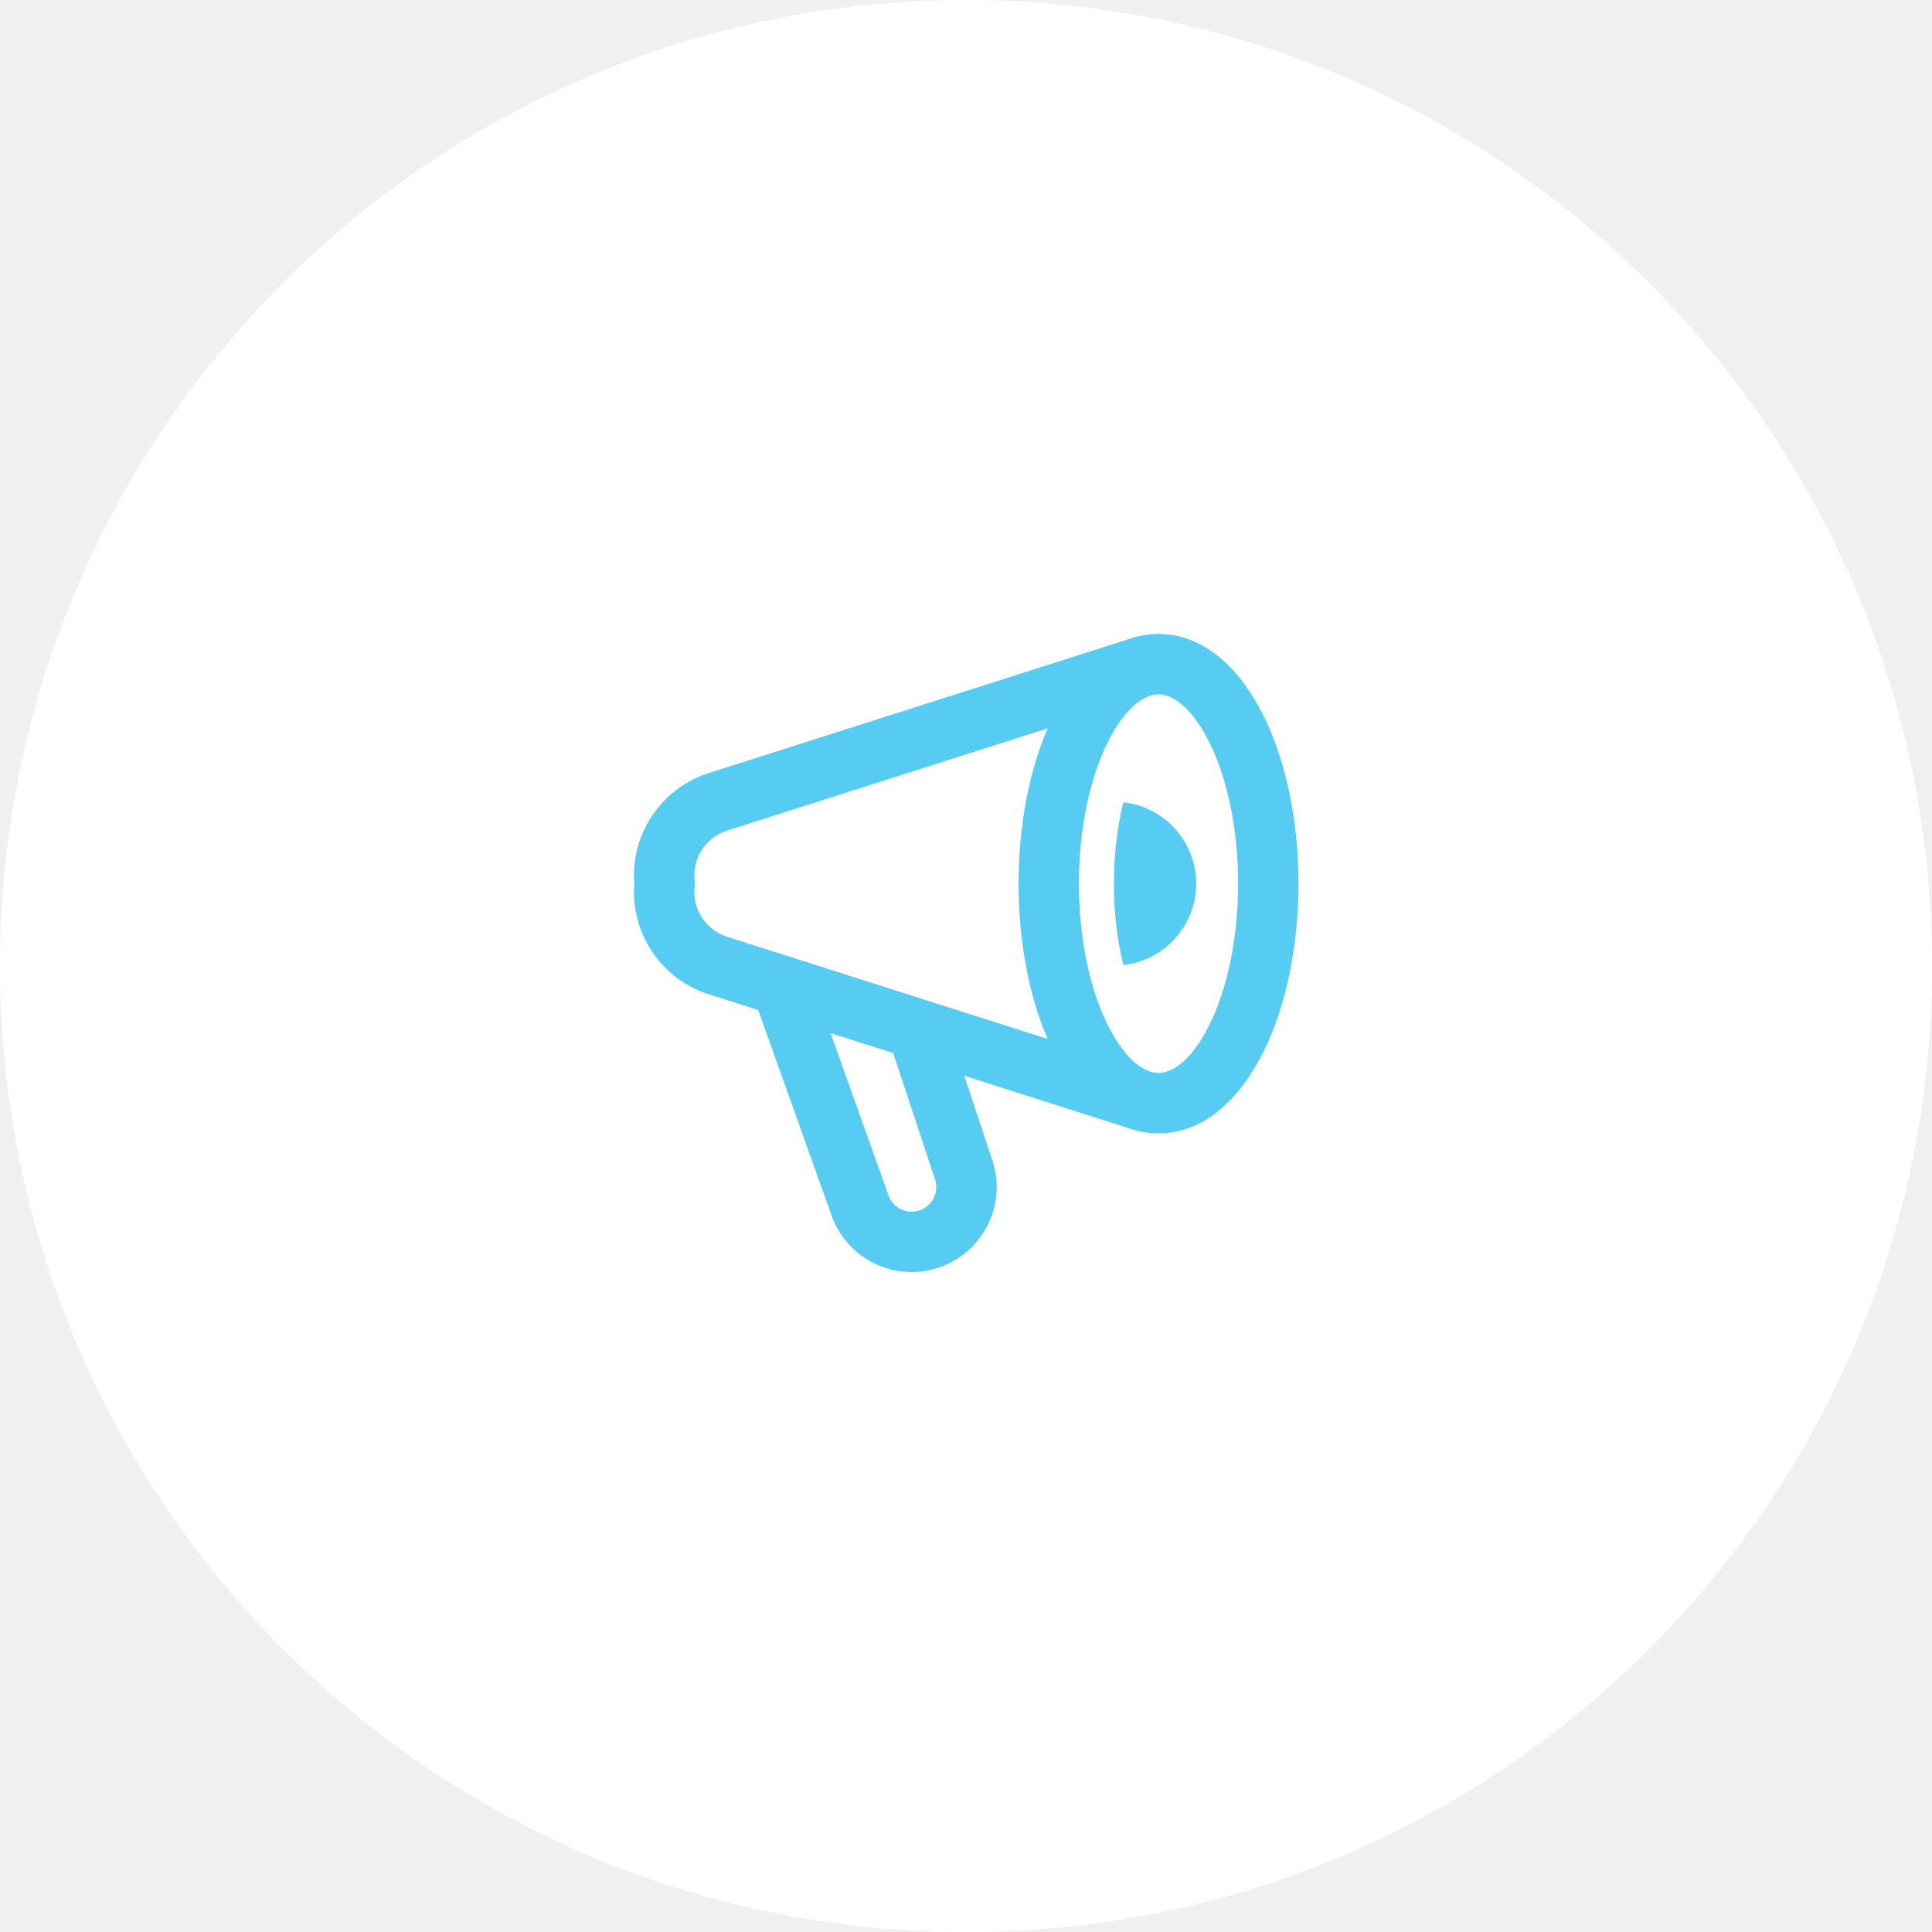
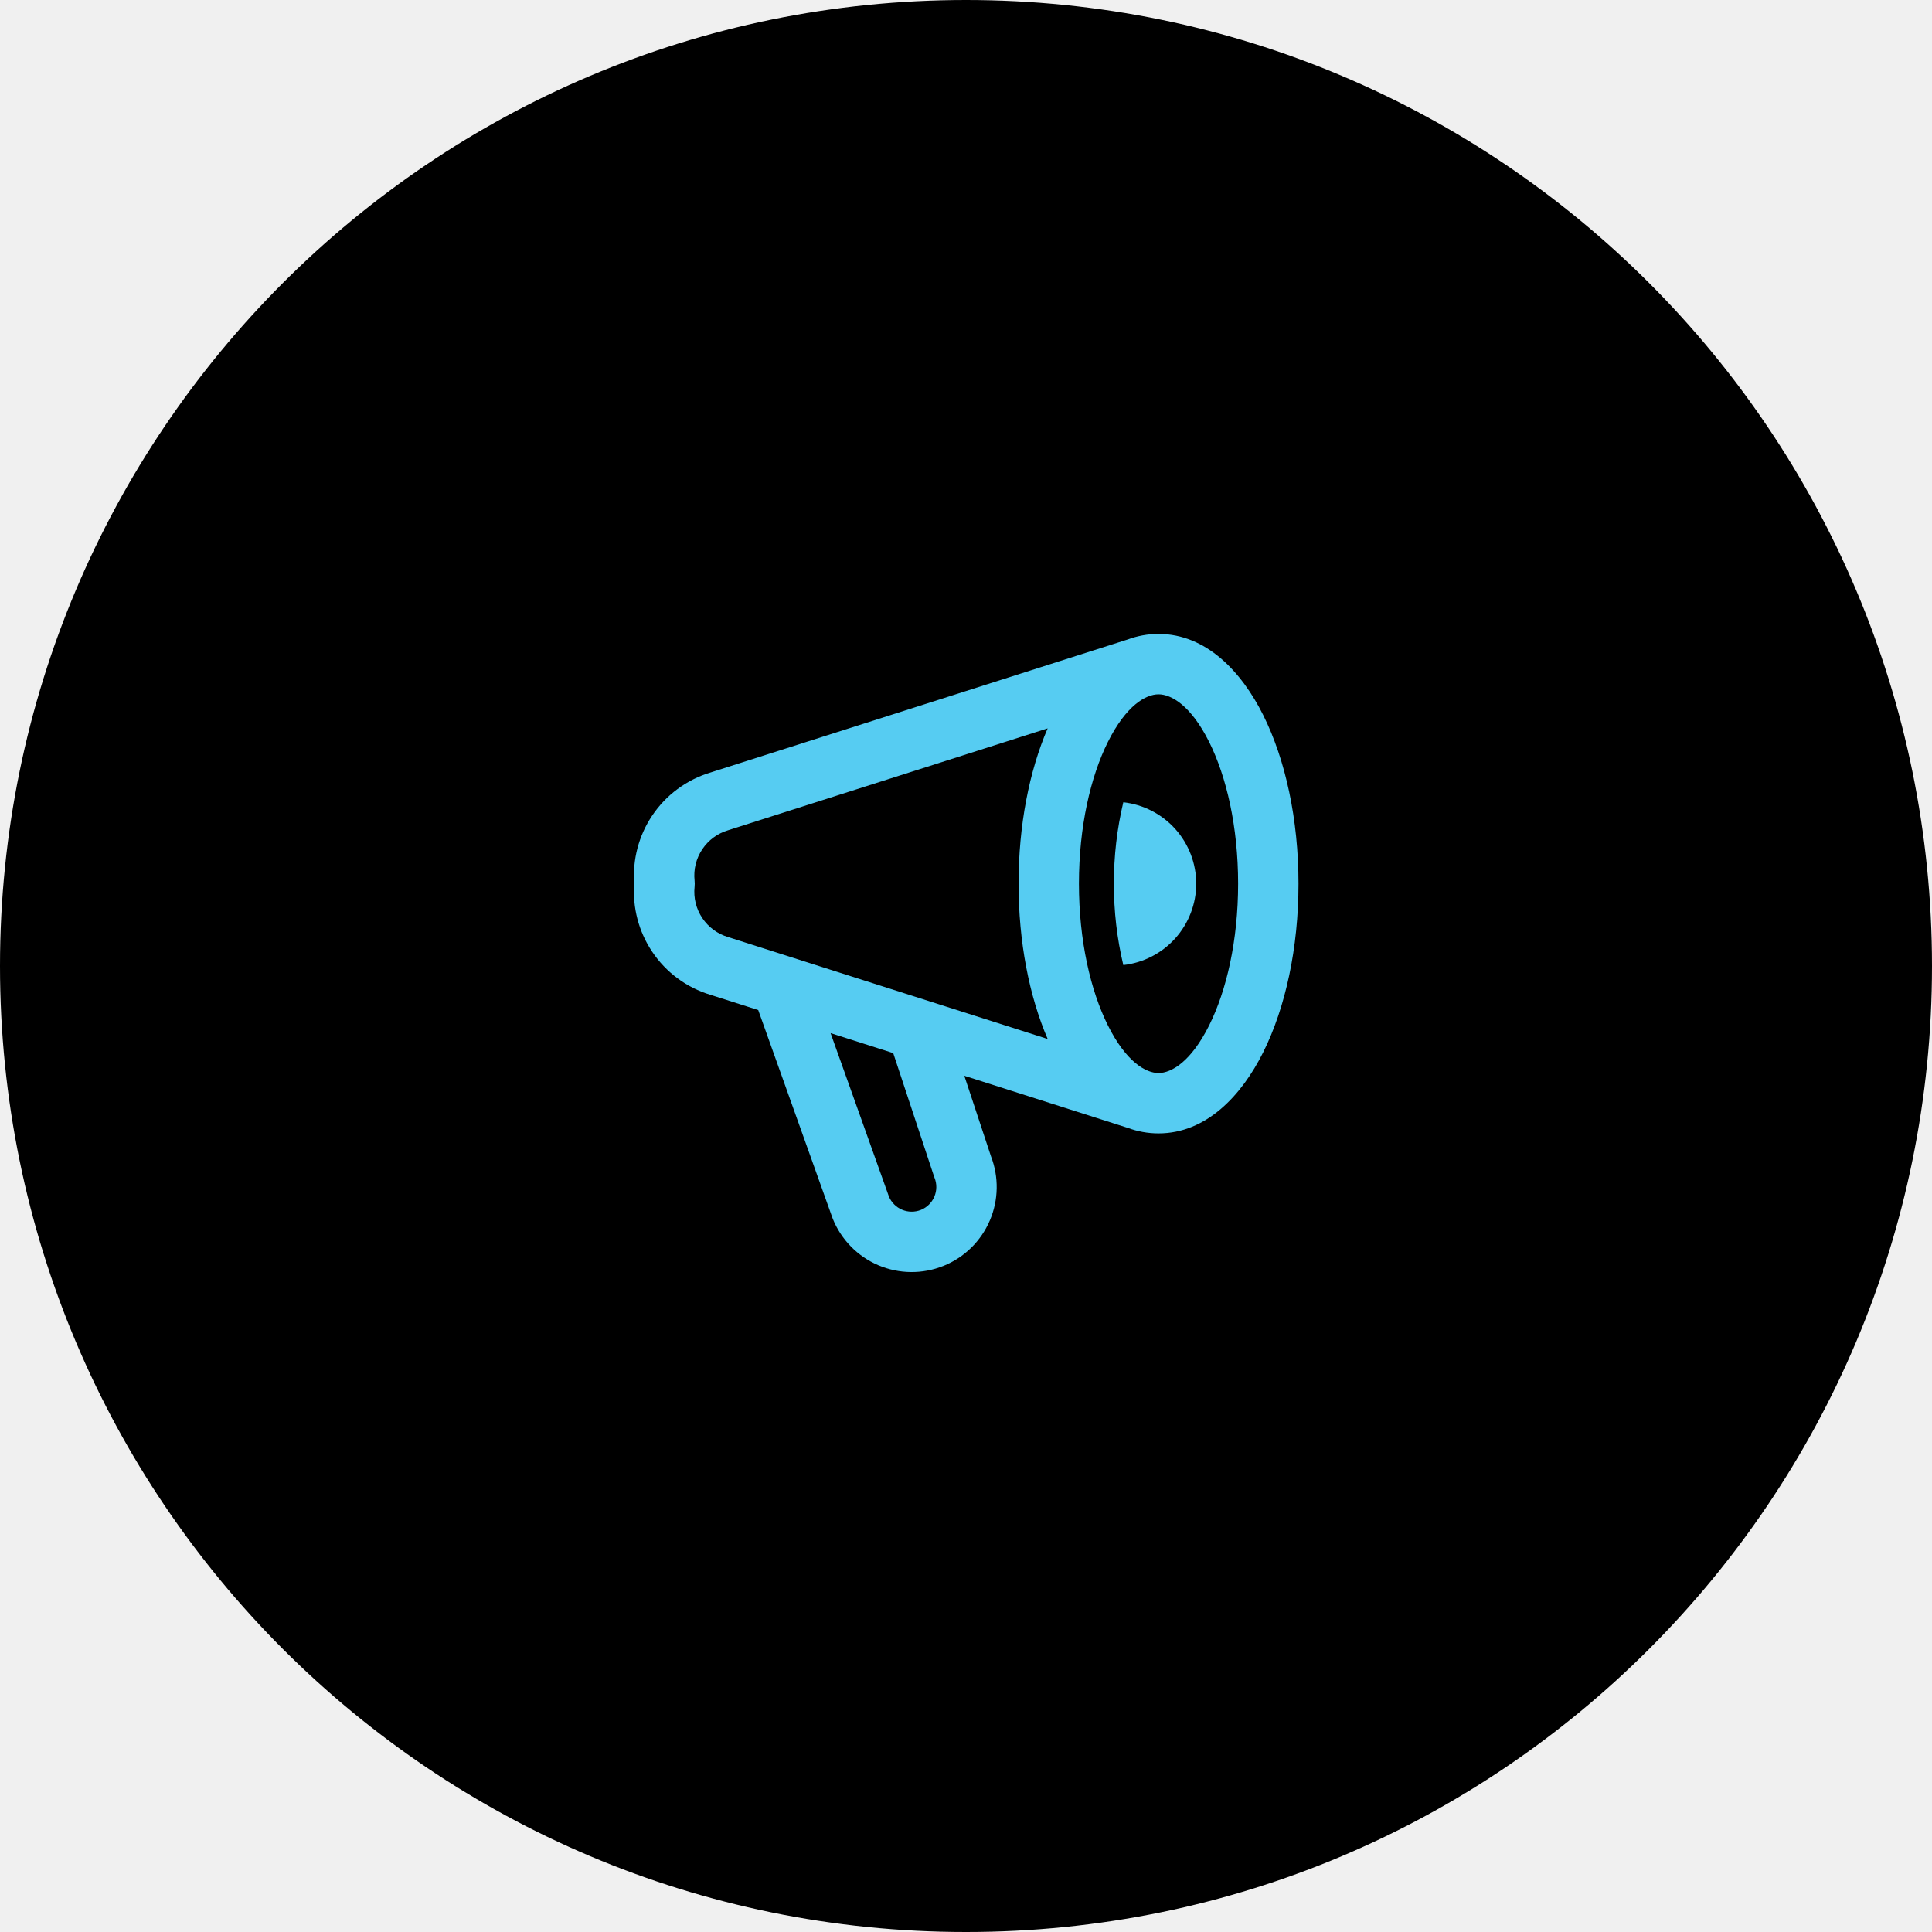
<svg xmlns="http://www.w3.org/2000/svg" width="64" height="64" viewBox="0 0 64 64" fill="none">
-   <circle cx="32" cy="32" r="32" fill="white" />
+   <circle cx="32" cy="32" r="32" fill="black" />
  <path fill-rule="evenodd" clip-rule="evenodd" d="M36.701 24.577C36.126 25.727 35.741 27.386 35.741 29.273C35.741 31.159 36.126 32.818 36.701 33.968C37.306 35.178 37.956 35.545 38.378 35.545C38.799 35.545 39.45 35.178 40.054 33.968C40.629 32.818 41.014 31.159 41.014 29.273C41.014 27.386 40.629 25.727 40.054 24.577C39.45 23.367 38.799 23 38.378 23C37.956 23 37.306 23.367 36.701 24.577ZM24.136 27.498L34.705 24.128C34.092 25.551 33.741 27.35 33.741 29.273C33.741 31.196 34.092 32.995 34.705 34.417L24.136 31.047L24.118 31.041C23.768 30.937 23.465 30.714 23.263 30.41C23.06 30.106 22.97 29.741 23.009 29.378C23.016 29.308 23.016 29.237 23.009 29.167C22.97 28.804 23.06 28.439 23.263 28.135C23.465 27.831 23.768 27.608 24.118 27.504L24.136 27.498ZM23.537 25.59L37.361 21.182C37.678 21.065 38.017 21 38.378 21C39.965 21 41.132 22.261 41.843 23.683C42.584 25.165 43.014 27.143 43.014 29.273C43.014 31.402 42.584 33.38 41.843 34.862C41.132 36.285 39.965 37.545 38.378 37.545C38.017 37.545 37.678 37.48 37.361 37.363L31.944 35.636L32.827 38.303C33.092 38.988 33.08 39.75 32.791 40.426C32.498 41.113 31.945 41.656 31.253 41.935L31.251 41.935C30.558 42.214 29.783 42.205 29.096 41.913C28.409 41.62 27.867 41.067 27.587 40.374C27.582 40.362 27.578 40.349 27.573 40.336L25.117 33.459L23.537 32.955C22.744 32.717 22.058 32.209 21.599 31.519C21.157 30.856 20.95 30.065 21.01 29.273C20.95 28.48 21.157 27.689 21.599 27.026C22.058 26.336 22.744 25.829 23.537 25.59ZM29.589 34.885L27.514 34.223L29.448 39.641C29.531 39.835 29.686 39.99 29.88 40.073C30.08 40.158 30.304 40.16 30.506 40.08C30.706 39.998 30.866 39.841 30.951 39.642C31.036 39.442 31.039 39.217 30.958 39.016C30.95 38.997 30.943 38.977 30.937 38.958L29.589 34.885ZM38.934 27.463C39.379 27.961 39.626 28.605 39.627 29.273C39.626 29.94 39.379 30.584 38.934 31.082C38.488 31.579 37.875 31.895 37.211 31.969C37.001 31.086 36.896 30.181 36.9 29.273C36.896 28.365 37.001 27.459 37.211 26.576C37.875 26.65 38.488 26.966 38.934 27.463Z" fill="#56CCF2" />
</svg>
